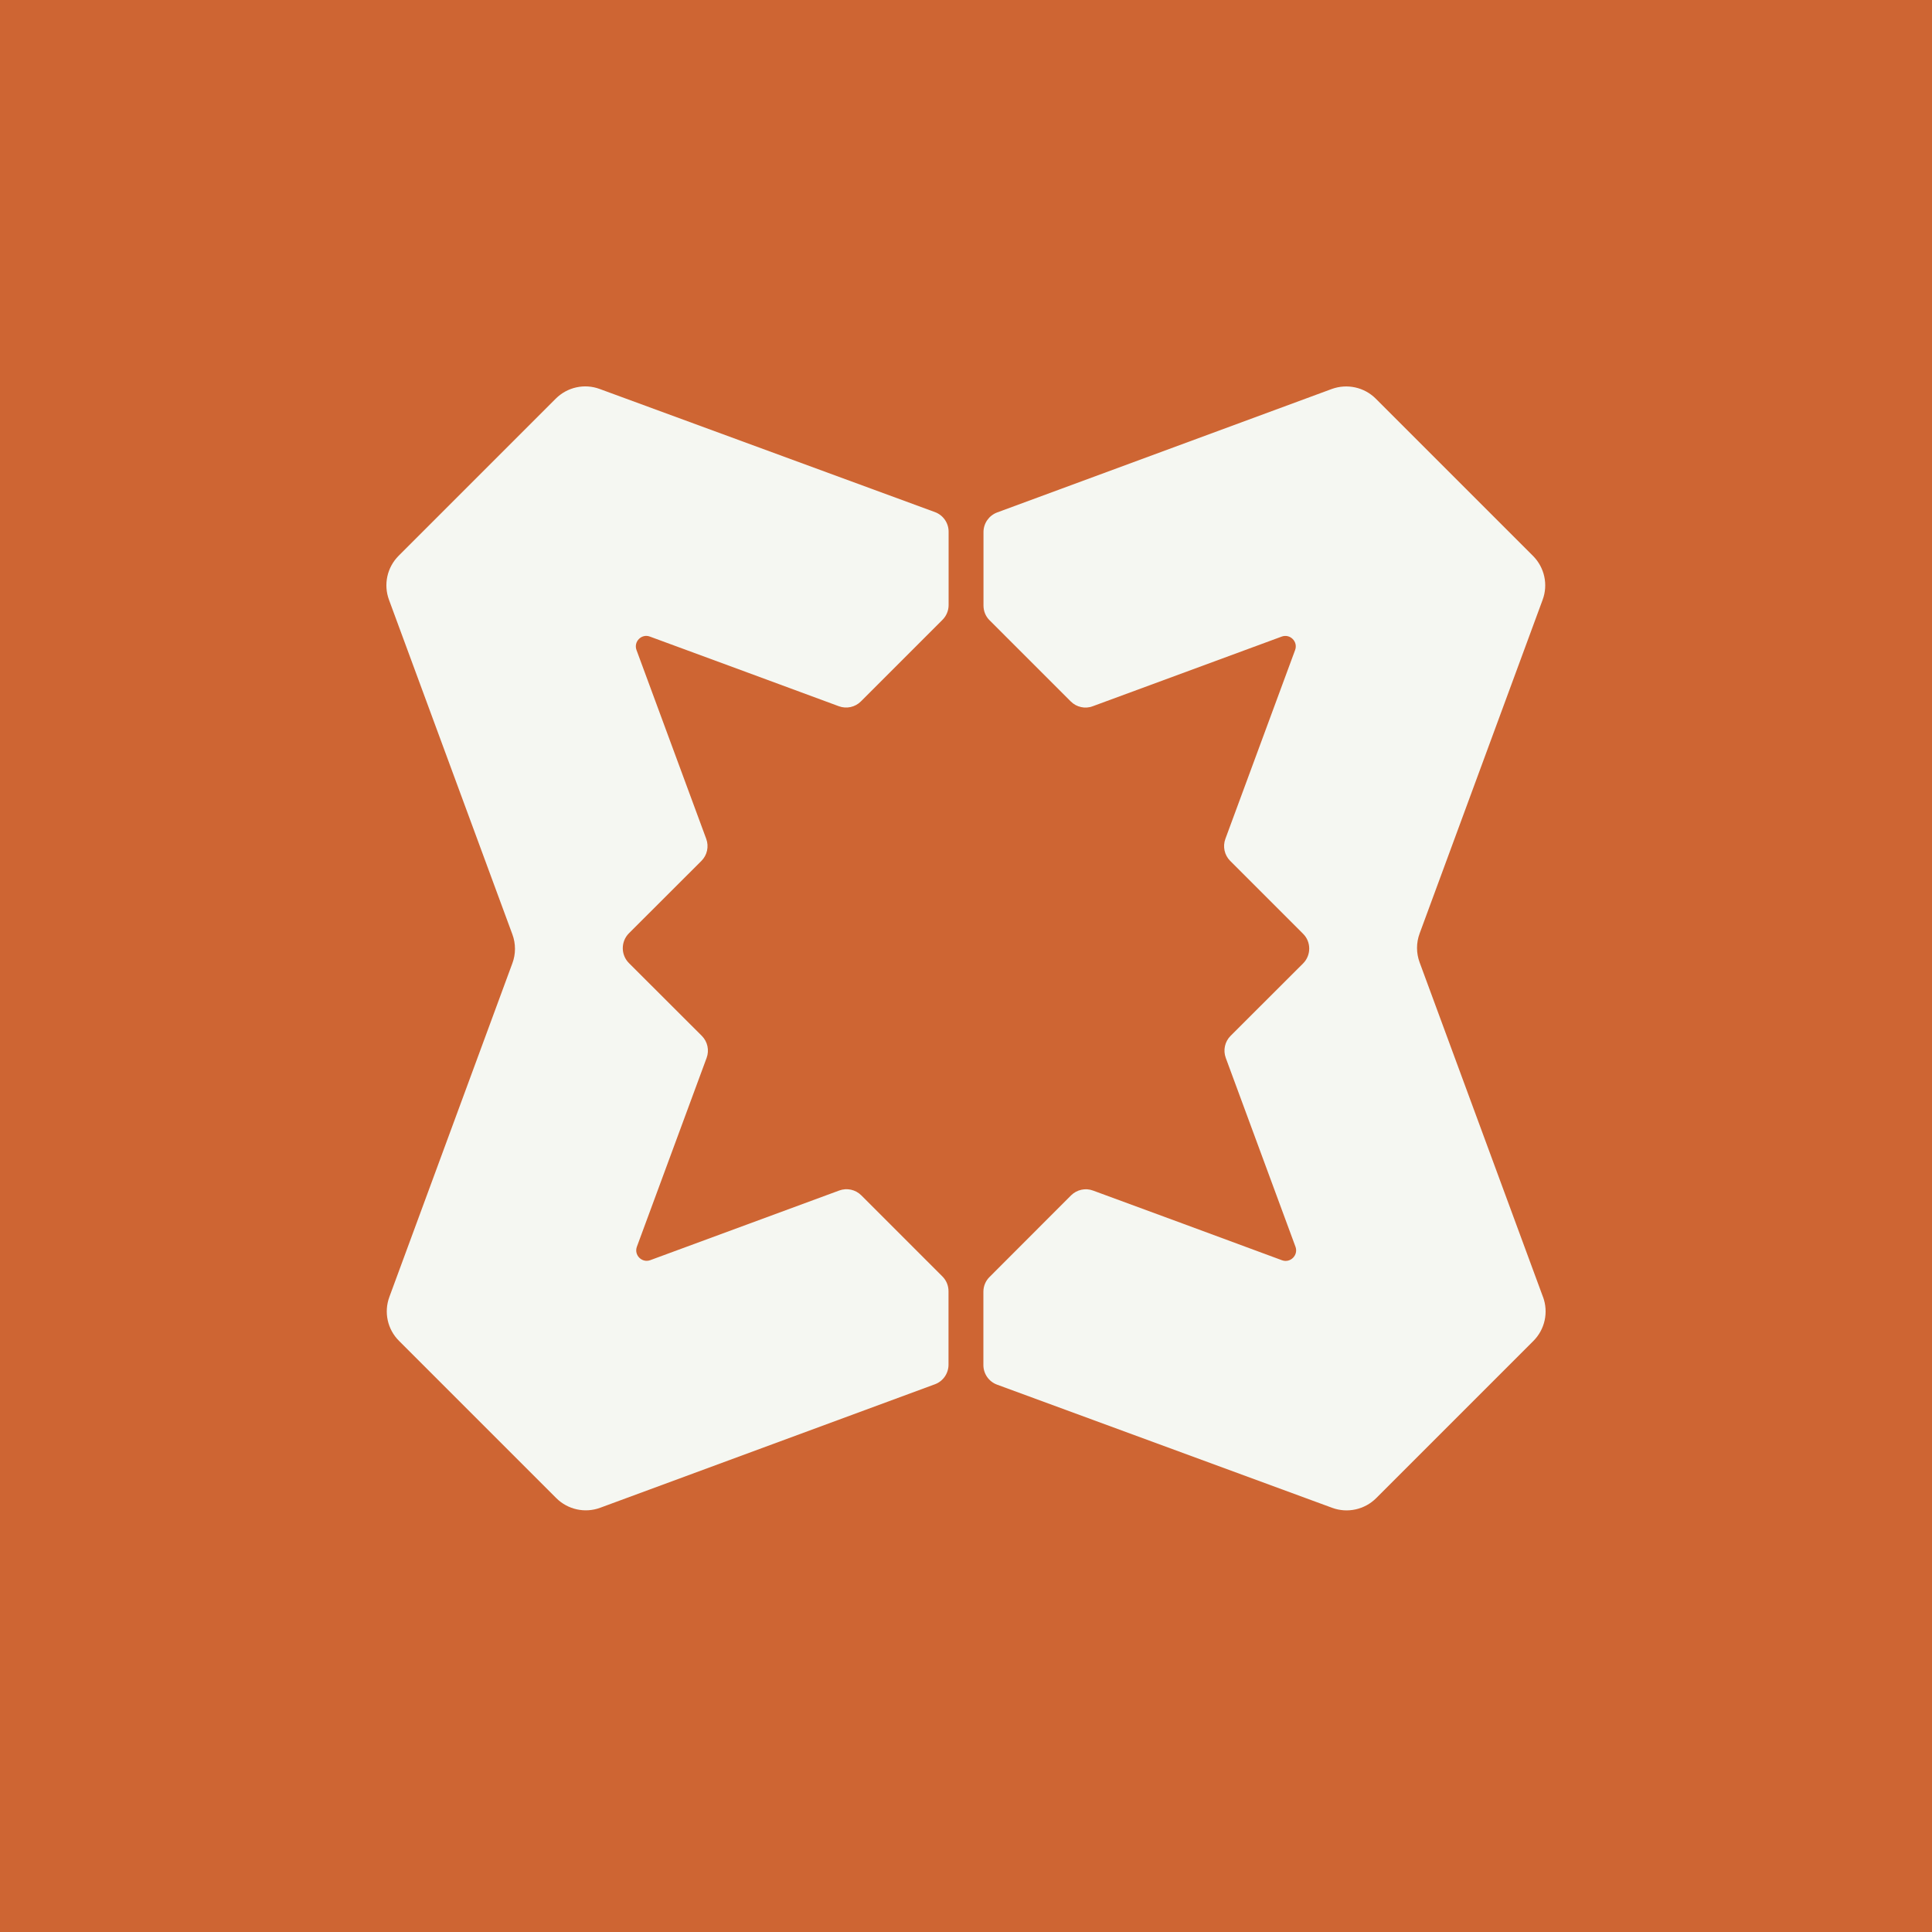
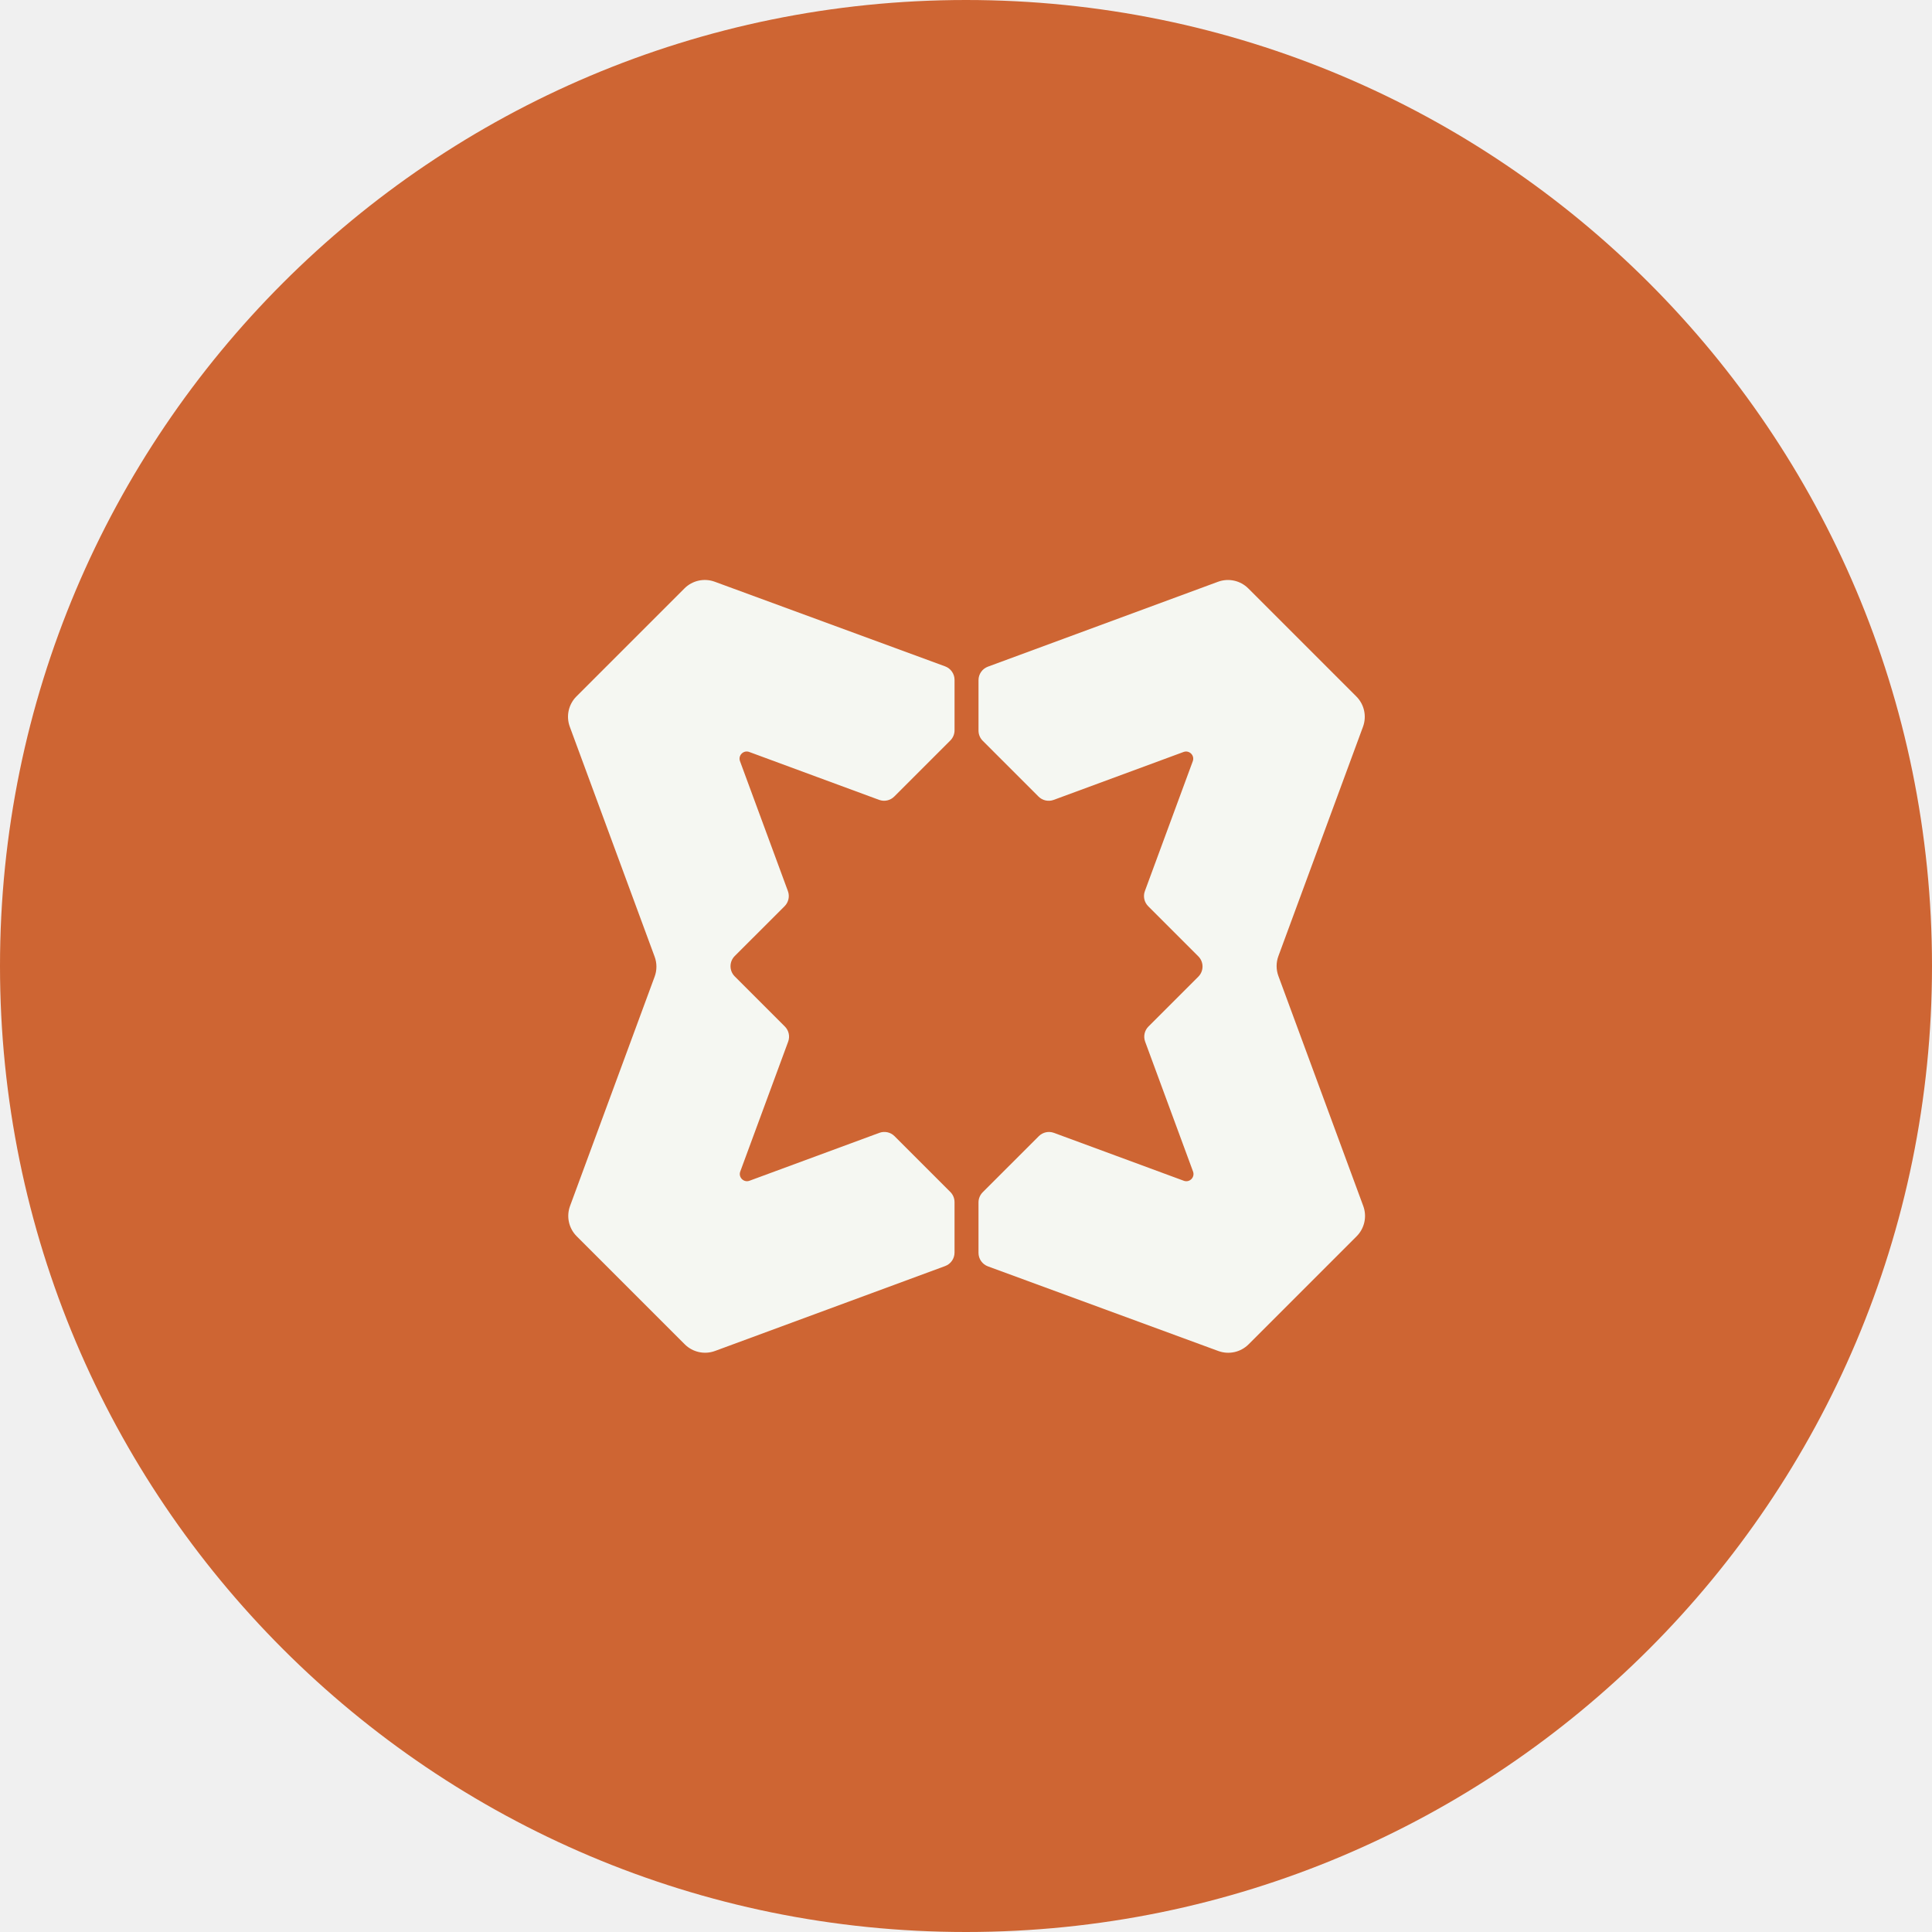
- <svg xmlns="http://www.w3.org/2000/svg" width="20" height="20" viewBox="0 0 20 20" fill="none">
-   <path d="M20 0H0V20H20V0Z" fill="#CE6533" />
-   <path fill-rule="evenodd" clip-rule="evenodd" d="M4.027 6.21C3.968 6.051 4.007 5.873 4.127 5.753L5.753 4.127C5.873 4.007 6.051 3.968 6.209 4.027L9.678 5.301C9.763 5.332 9.82 5.413 9.82 5.504V6.264C9.82 6.321 9.797 6.376 9.756 6.417L8.912 7.261C8.852 7.321 8.763 7.34 8.684 7.311L7.752 6.967L6.728 6.59C6.642 6.557 6.557 6.642 6.589 6.729L7.311 8.684C7.34 8.763 7.321 8.852 7.261 8.912L6.51 9.662C6.426 9.747 6.426 9.884 6.51 9.969L7.265 10.723C7.325 10.783 7.344 10.872 7.315 10.951L6.593 12.906C6.561 12.993 6.646 13.077 6.732 13.045L8.688 12.324C8.767 12.295 8.856 12.314 8.916 12.374L9.756 13.214C9.797 13.255 9.819 13.31 9.819 13.367V14.127C9.819 14.217 9.763 14.299 9.678 14.33L6.214 15.608C6.055 15.667 5.877 15.627 5.758 15.508L4.131 13.881C4.011 13.762 3.972 13.584 4.031 13.425L5.304 9.972C5.34 9.876 5.34 9.769 5.304 9.672L4.027 6.21Z" fill="#F5F7F2" />
-   <path fill-rule="evenodd" clip-rule="evenodd" d="M15.973 13.425C16.032 13.584 15.993 13.762 15.873 13.882L14.247 15.508C14.127 15.628 13.949 15.667 13.791 15.609L10.322 14.334C10.237 14.303 10.18 14.222 10.18 14.131V13.372C10.18 13.314 10.203 13.259 10.244 13.219L11.088 12.374C11.148 12.315 11.237 12.295 11.316 12.325L12.248 12.668L13.271 13.046C13.358 13.078 13.442 12.993 13.411 12.907L12.689 10.951C12.66 10.872 12.679 10.783 12.739 10.723L13.49 9.973C13.574 9.888 13.574 9.751 13.49 9.667L12.735 8.912C12.675 8.852 12.656 8.763 12.685 8.684L13.407 6.729C13.439 6.642 13.354 6.558 13.268 6.59L11.312 7.311C11.233 7.341 11.144 7.321 11.084 7.261L10.244 6.421C10.203 6.381 10.181 6.326 10.181 6.268V5.508C10.181 5.418 10.237 5.337 10.322 5.305L13.786 4.027C13.945 3.969 14.123 4.008 14.242 4.127L15.869 5.754C15.989 5.874 16.028 6.052 15.969 6.21L14.696 9.663C14.66 9.76 14.66 9.866 14.696 9.963L15.973 13.426L15.973 13.425Z" fill="#F5F7F2" />
+ <svg xmlns="http://www.w3.org/2000/svg" width="1000" height="1000" viewBox="0 0 1000 1000" fill="none">
+   <g clip-path="url(#clip0_69_93)">
+     <path d="M1000 0H0V1000H1000V0Z" fill="#CE6533" />
+     <path fill-rule="evenodd" clip-rule="evenodd" d="M294.924 376.152C292.911 370.703 294.253 364.583 298.36 360.47L354.281 304.549C358.388 300.442 364.514 299.1 369.957 301.107L489.194 344.91C492.125 345.988 494.07 348.777 494.07 351.899V378.006C494.07 379.982 493.288 381.873 491.891 383.27L462.865 412.29C460.815 414.346 457.754 415.017 455.027 414.008L422.996 402.198L387.801 389.212C384.827 388.11 381.921 391.01 383.023 393.99L407.819 461.216C408.822 463.943 408.157 467.004 406.101 469.054L380.295 494.847C377.389 497.753 377.389 502.47 380.295 505.376L406.236 531.317C408.293 533.373 408.964 536.434 407.954 539.155L383.158 606.375C382.056 609.355 384.956 612.255 387.937 611.153L455.162 586.351C457.89 585.347 460.95 586.018 463 588.069L491.884 616.953C493.282 618.35 494.064 620.241 494.064 622.217V648.33C494.064 651.446 492.125 654.235 489.2 655.313L370.105 699.251C364.656 701.265 358.529 699.917 354.422 695.81L298.495 639.883C294.388 635.776 293.046 629.655 295.06 624.2L338.844 505.505C340.07 502.18 340.07 498.523 338.844 495.198L294.924 376.152Z" fill="#F5F7F2" />
+     <path fill-rule="evenodd" clip-rule="evenodd" d="M705.617 624.218C707.631 629.667 706.288 635.788 702.181 639.901L646.261 695.828C642.154 699.935 636.033 701.277 630.584 699.27L511.348 655.467C508.417 654.389 506.471 651.6 506.471 648.478V622.371C506.471 620.395 507.253 618.504 508.651 617.107L537.676 588.087C539.727 586.031 542.787 585.359 545.515 586.369L577.545 598.179L612.74 611.165C615.714 612.267 618.614 609.367 617.518 606.387L592.723 539.161C591.719 536.433 592.384 533.373 594.441 531.323L620.246 505.53C623.152 502.624 623.152 497.907 620.246 495.001L594.305 469.06C592.249 467.004 591.578 463.943 592.587 461.222L617.383 394.002C618.485 391.022 615.585 388.122 612.605 389.224L545.379 414.026C542.652 415.03 539.591 414.358 537.541 412.308L508.657 383.424C507.259 382.026 506.477 380.136 506.477 378.16V352.046C506.477 348.931 508.417 346.142 511.342 345.064L630.436 301.125C635.886 299.112 642.006 300.46 646.119 304.567L702.04 360.494C706.153 364.601 707.495 370.722 705.482 376.177L661.697 494.872C660.466 498.196 660.466 501.854 661.697 505.179L705.623 624.243L705.617 624.218Z" fill="#F5F7F2" />
+   </g>
+   <defs>
+     <clipPath id="clip0_69_93">
+       <rect width="1000" height="1000" rx="500" fill="white" />
+     </clipPath>
+   </defs>
</svg>
